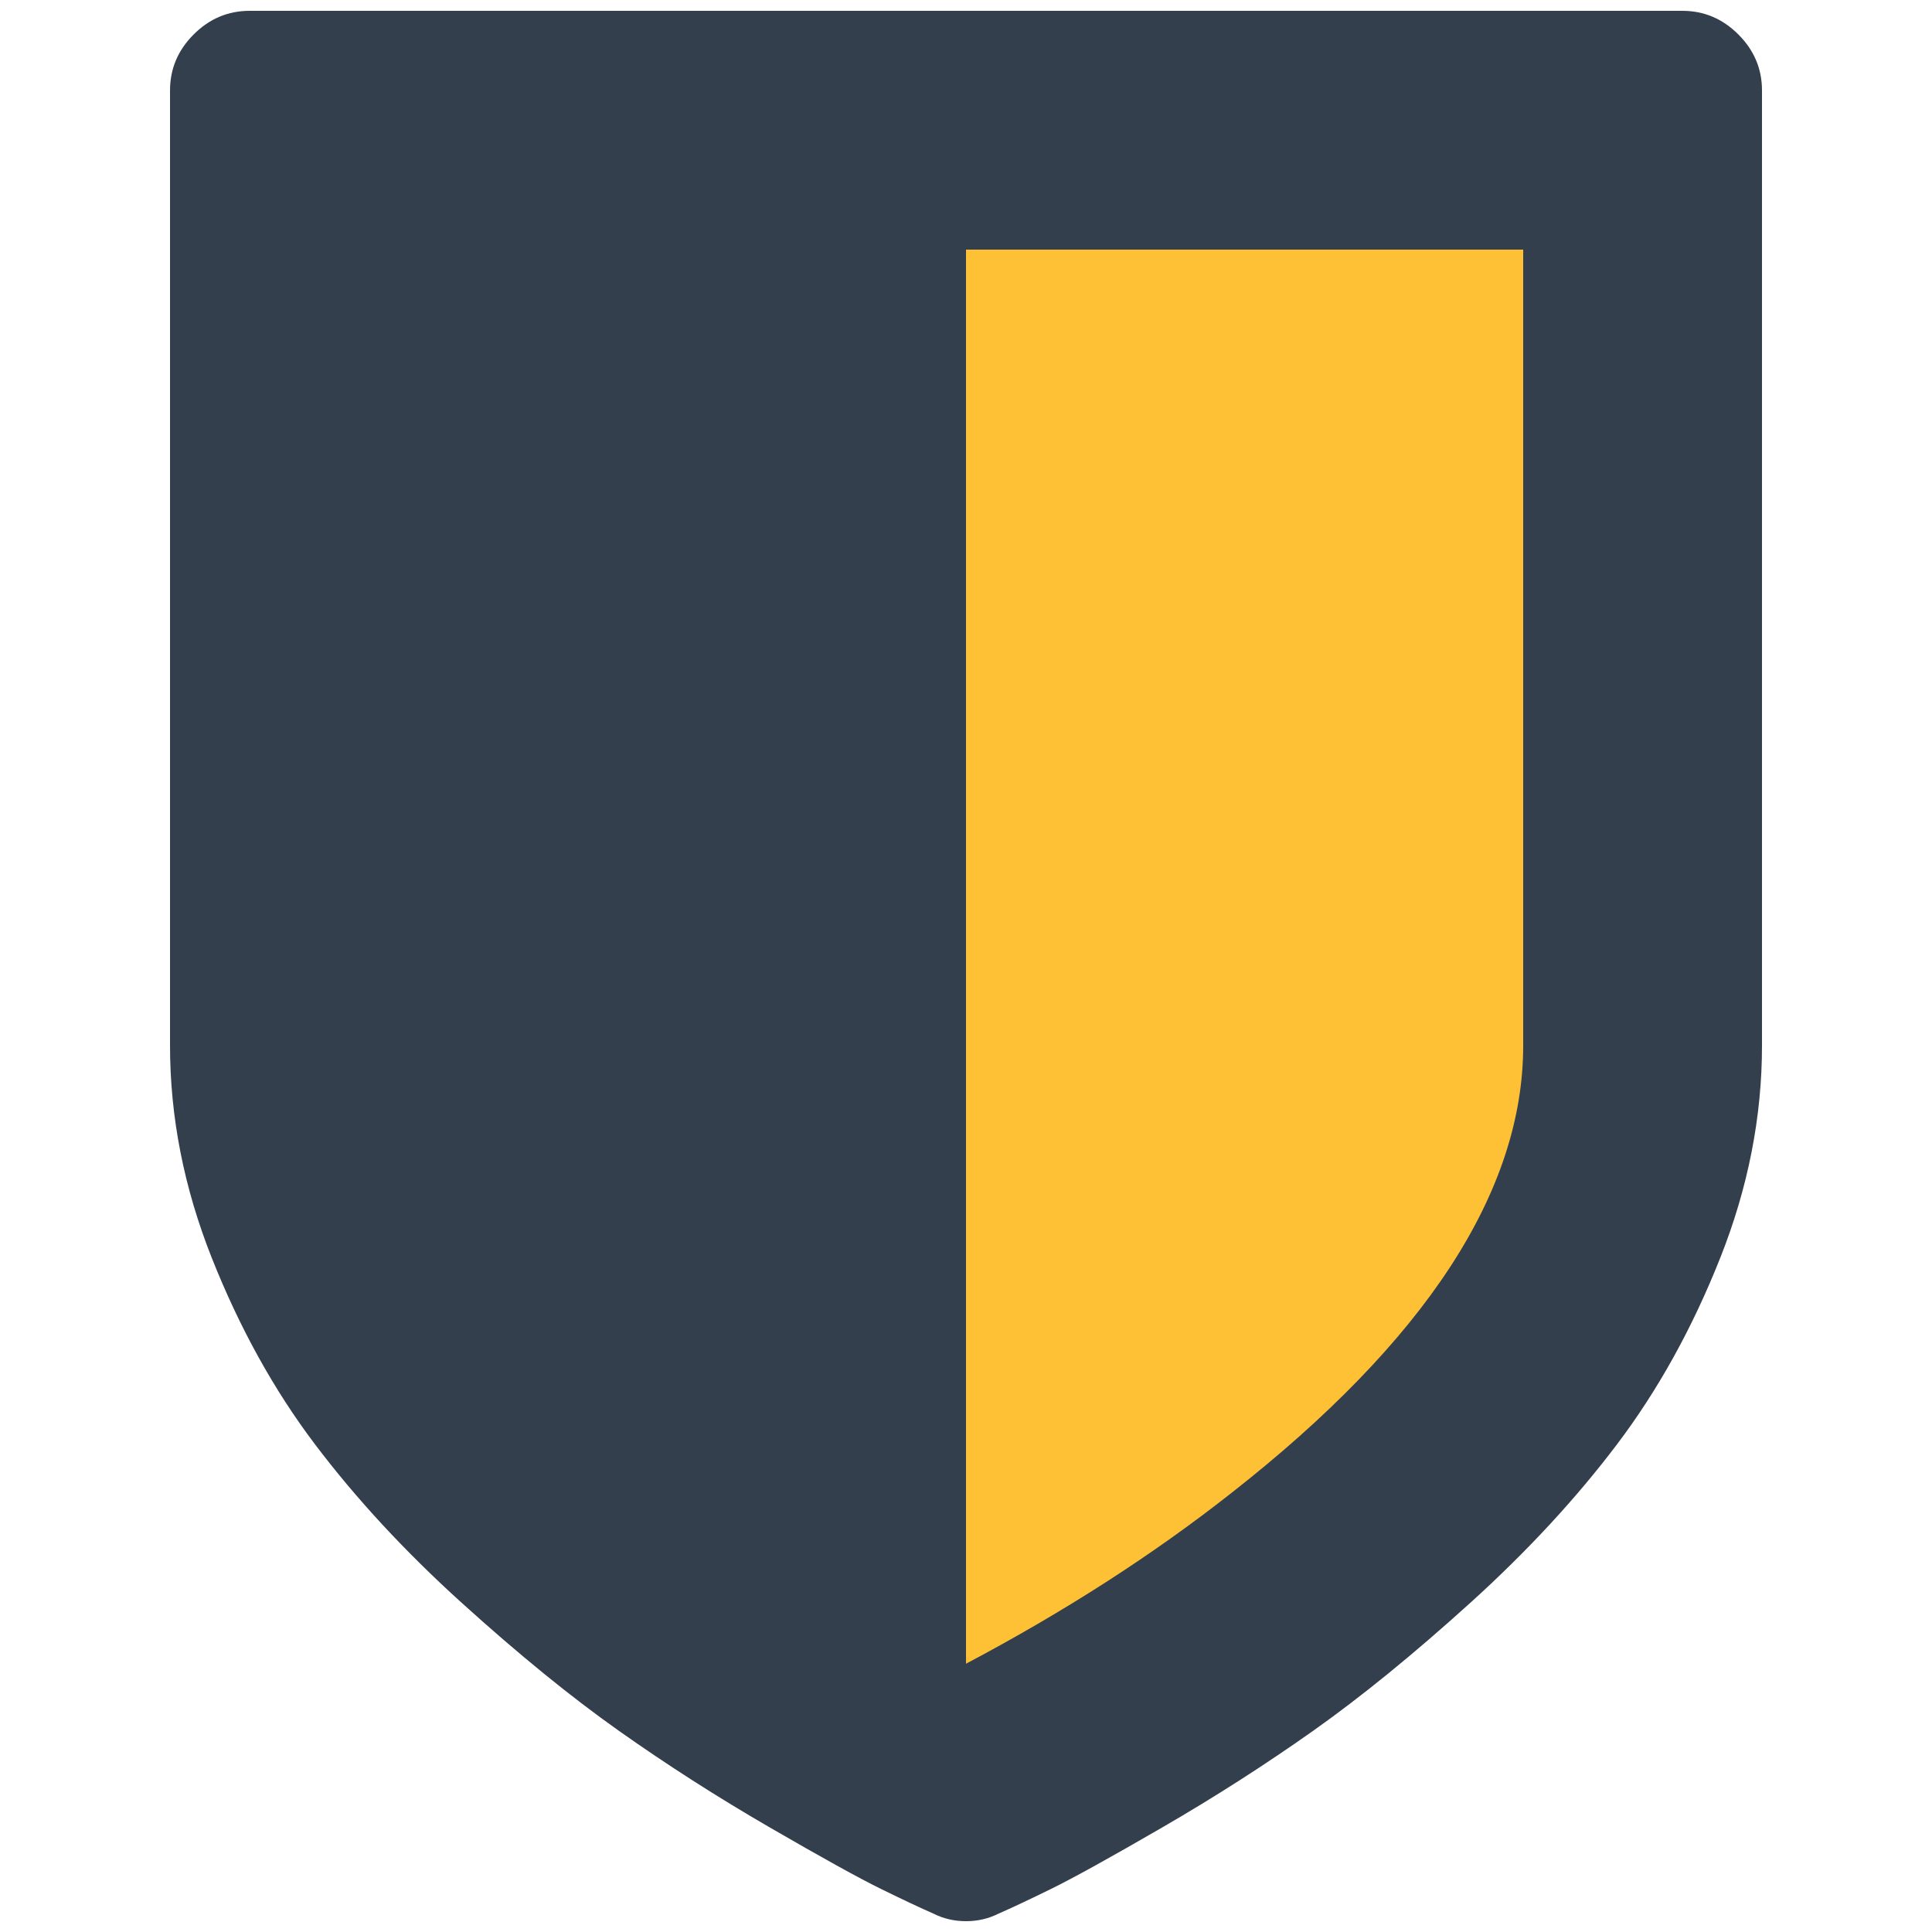
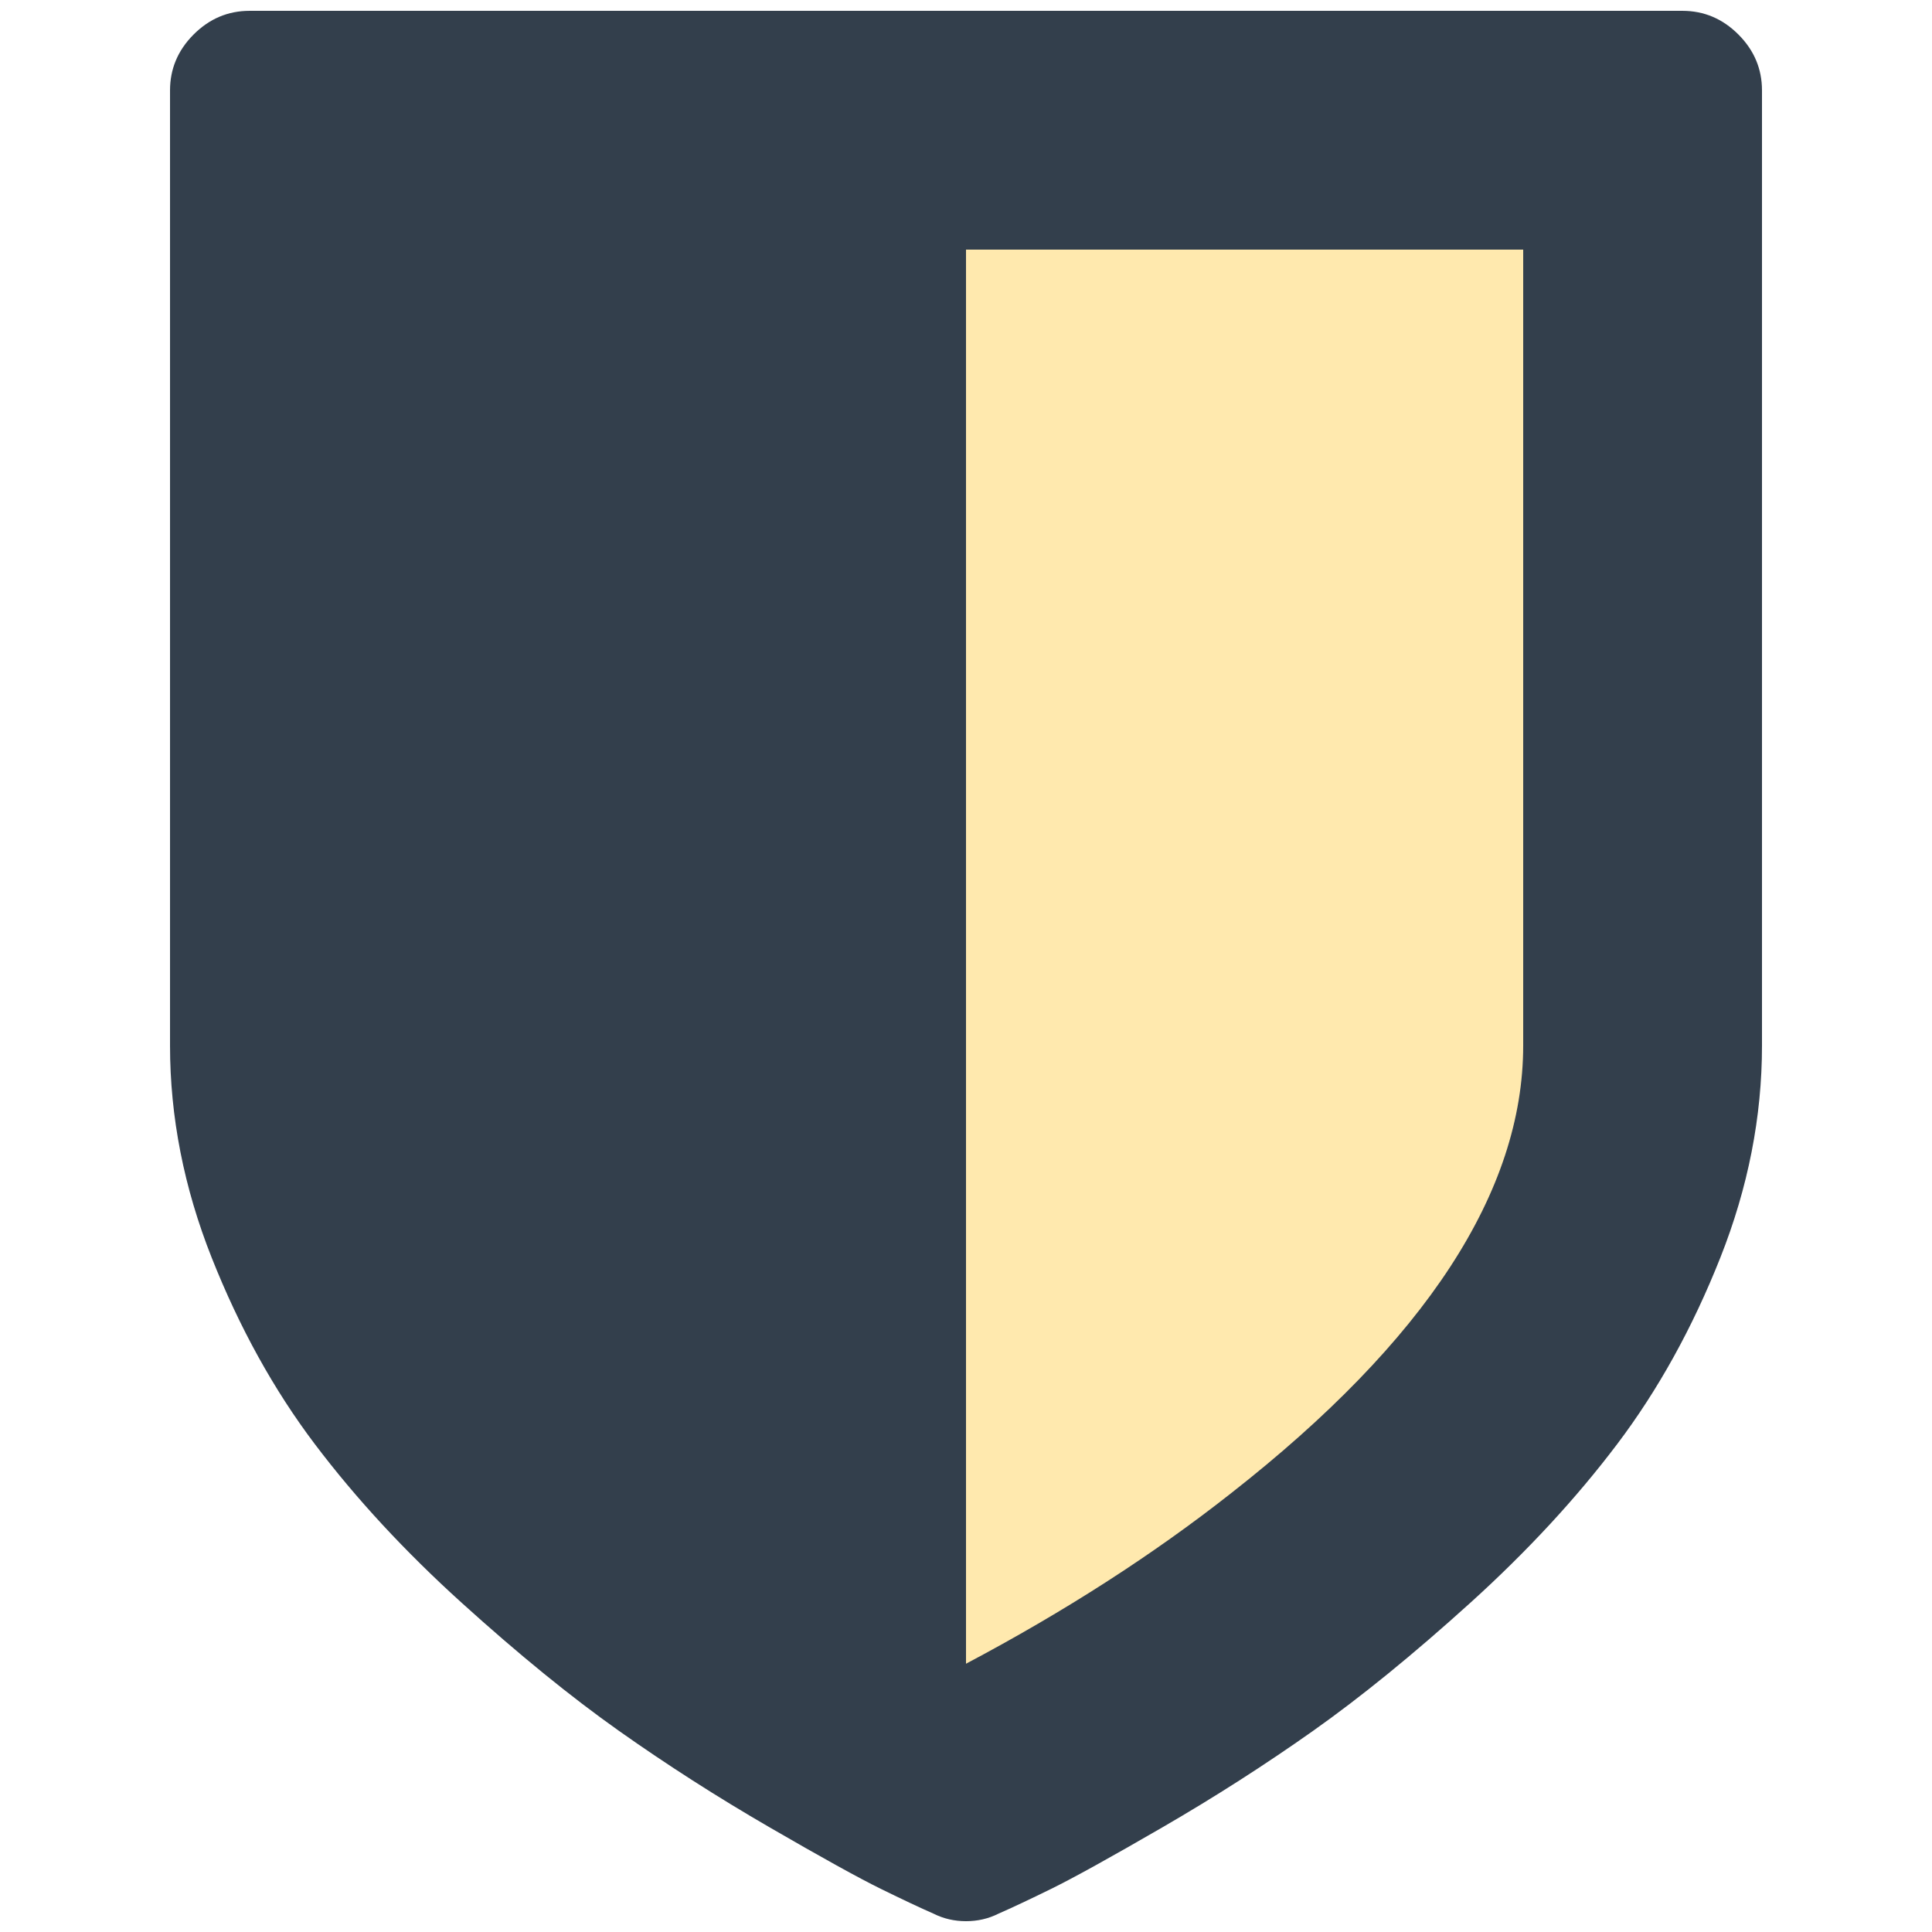
<svg xmlns="http://www.w3.org/2000/svg" width="100%" height="100%" viewBox="0 0 1792 1792" version="1.1" xml:space="preserve" style="fill-rule:evenodd;clip-rule:evenodd;stroke-linecap:round;stroke-linejoin:round;stroke-miterlimit:1.5;">
-   <path d="M832.876,151.027L1488.67,162.869L1488.67,1202.16L841.001,1637.74L832.876,151.027Z" style="fill:rgb(254,193,54);stroke:black;stroke-width:0.75px;" />
+   <path d="M832.876,151.027L1488.67,162.869L1488.67,1202.16L841.001,1637.74L832.876,151.027Z" style="fill:rgb(255,233,174);stroke:black;stroke-width:0.75px;" />
  <g transform="matrix(1.1536,0,0,1.1536,-137.621,-137.621)">
    <path d="M1344,960L1344,320L896,320L896,1457C975.333,1415 1046.33,1369.33 1109,1320C1265.67,1197.33 1344,1077.33 1344,960ZM1536,192L1536,960C1536,1017.33 1524.83,1074.17 1502.5,1130.5C1480.17,1186.83 1452.5,1236.83 1419.5,1280.5C1386.5,1324.17 1347.17,1366.67 1301.5,1408C1255.83,1449.33 1213.67,1483.67 1175,1511C1136.33,1538.33 1096,1564.17 1054,1588.5C1012,1612.83 982.167,1629.33 964.5,1638C946.833,1646.67 932.667,1653.33 922,1658C914,1662 905.333,1664 896,1664C886.667,1664 878,1662 870,1658C859.333,1653.33 845.167,1646.67 827.5,1638C809.833,1629.33 780,1612.83 738,1588.5C696,1564.17 655.667,1538.33 617,1511C578.333,1483.67 536.167,1449.33 490.5,1408C444.833,1366.67 405.5,1324.17 372.5,1280.5C339.5,1236.83 311.833,1186.83 289.5,1130.5C267.167,1074.17 256,1017.33 256,960L256,192C256,174.667 262.333,159.667 275,147C287.667,134.333 302.667,128 320,128L1472,128C1489.33,128 1504.33,134.333 1517,147C1529.67,159.667 1536,174.667 1536,192Z" style="fill:rgb(51,63,76);fill-rule:nonzero;" />
  </g>
</svg>
